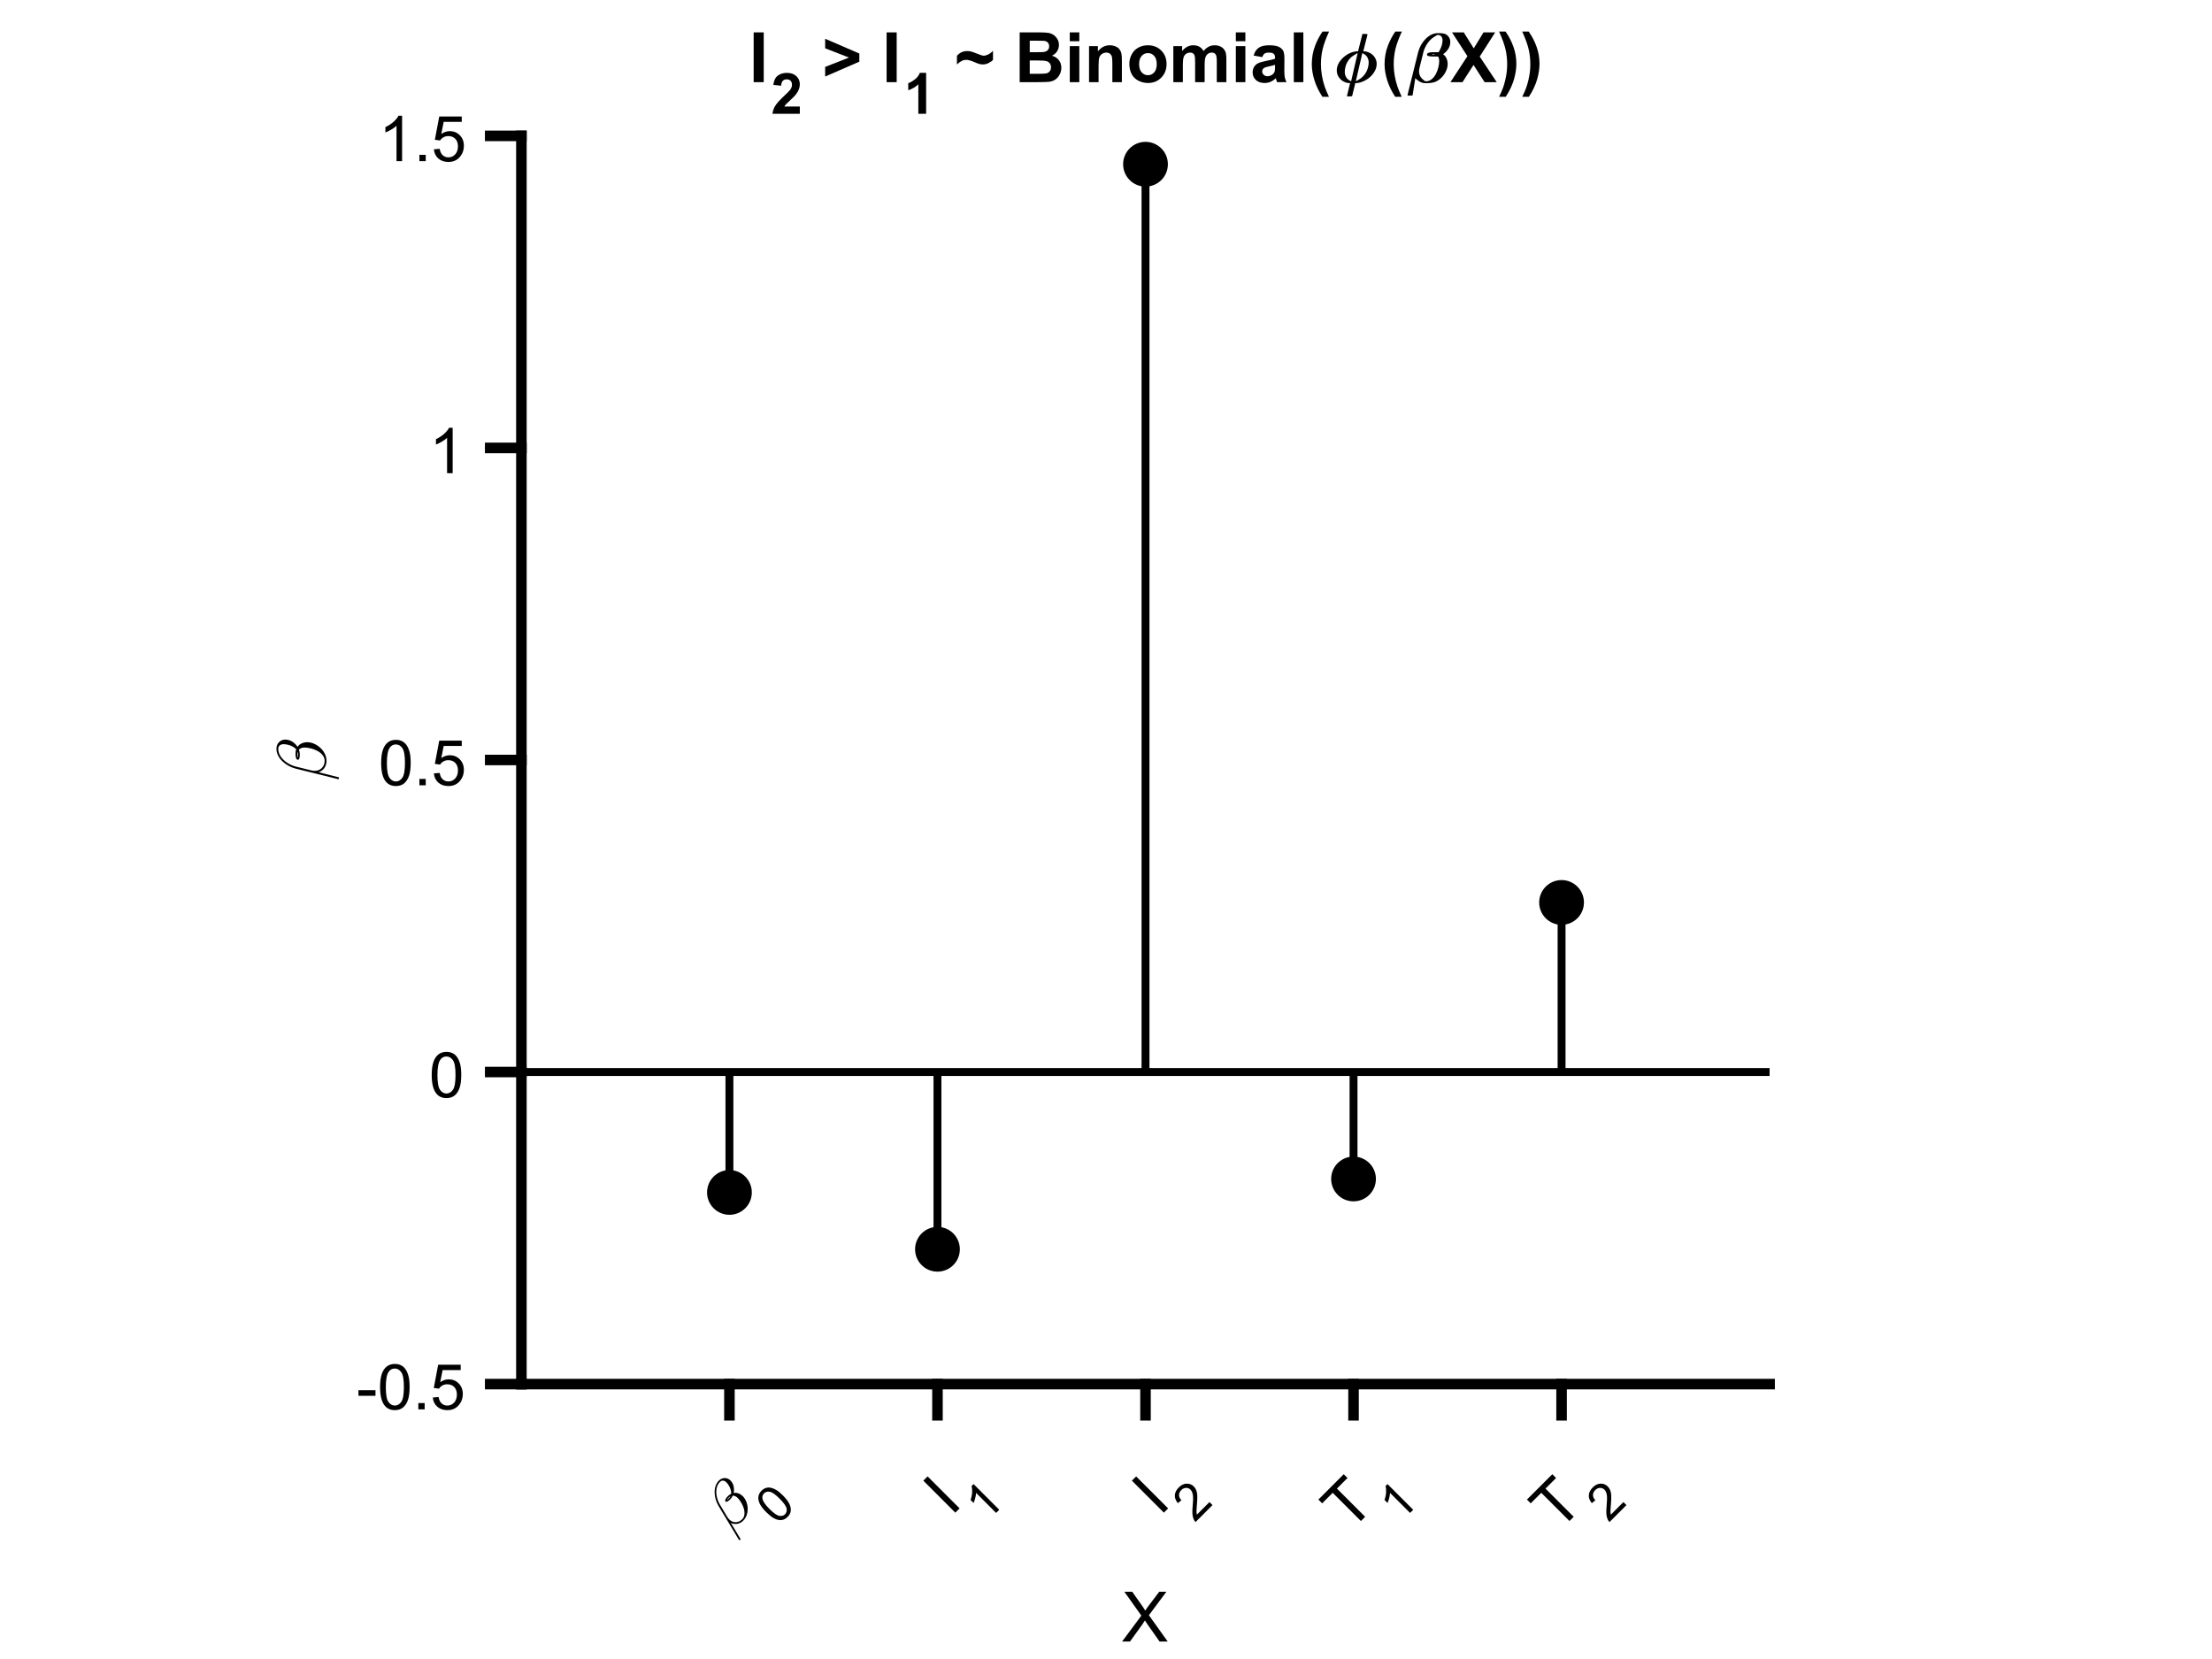
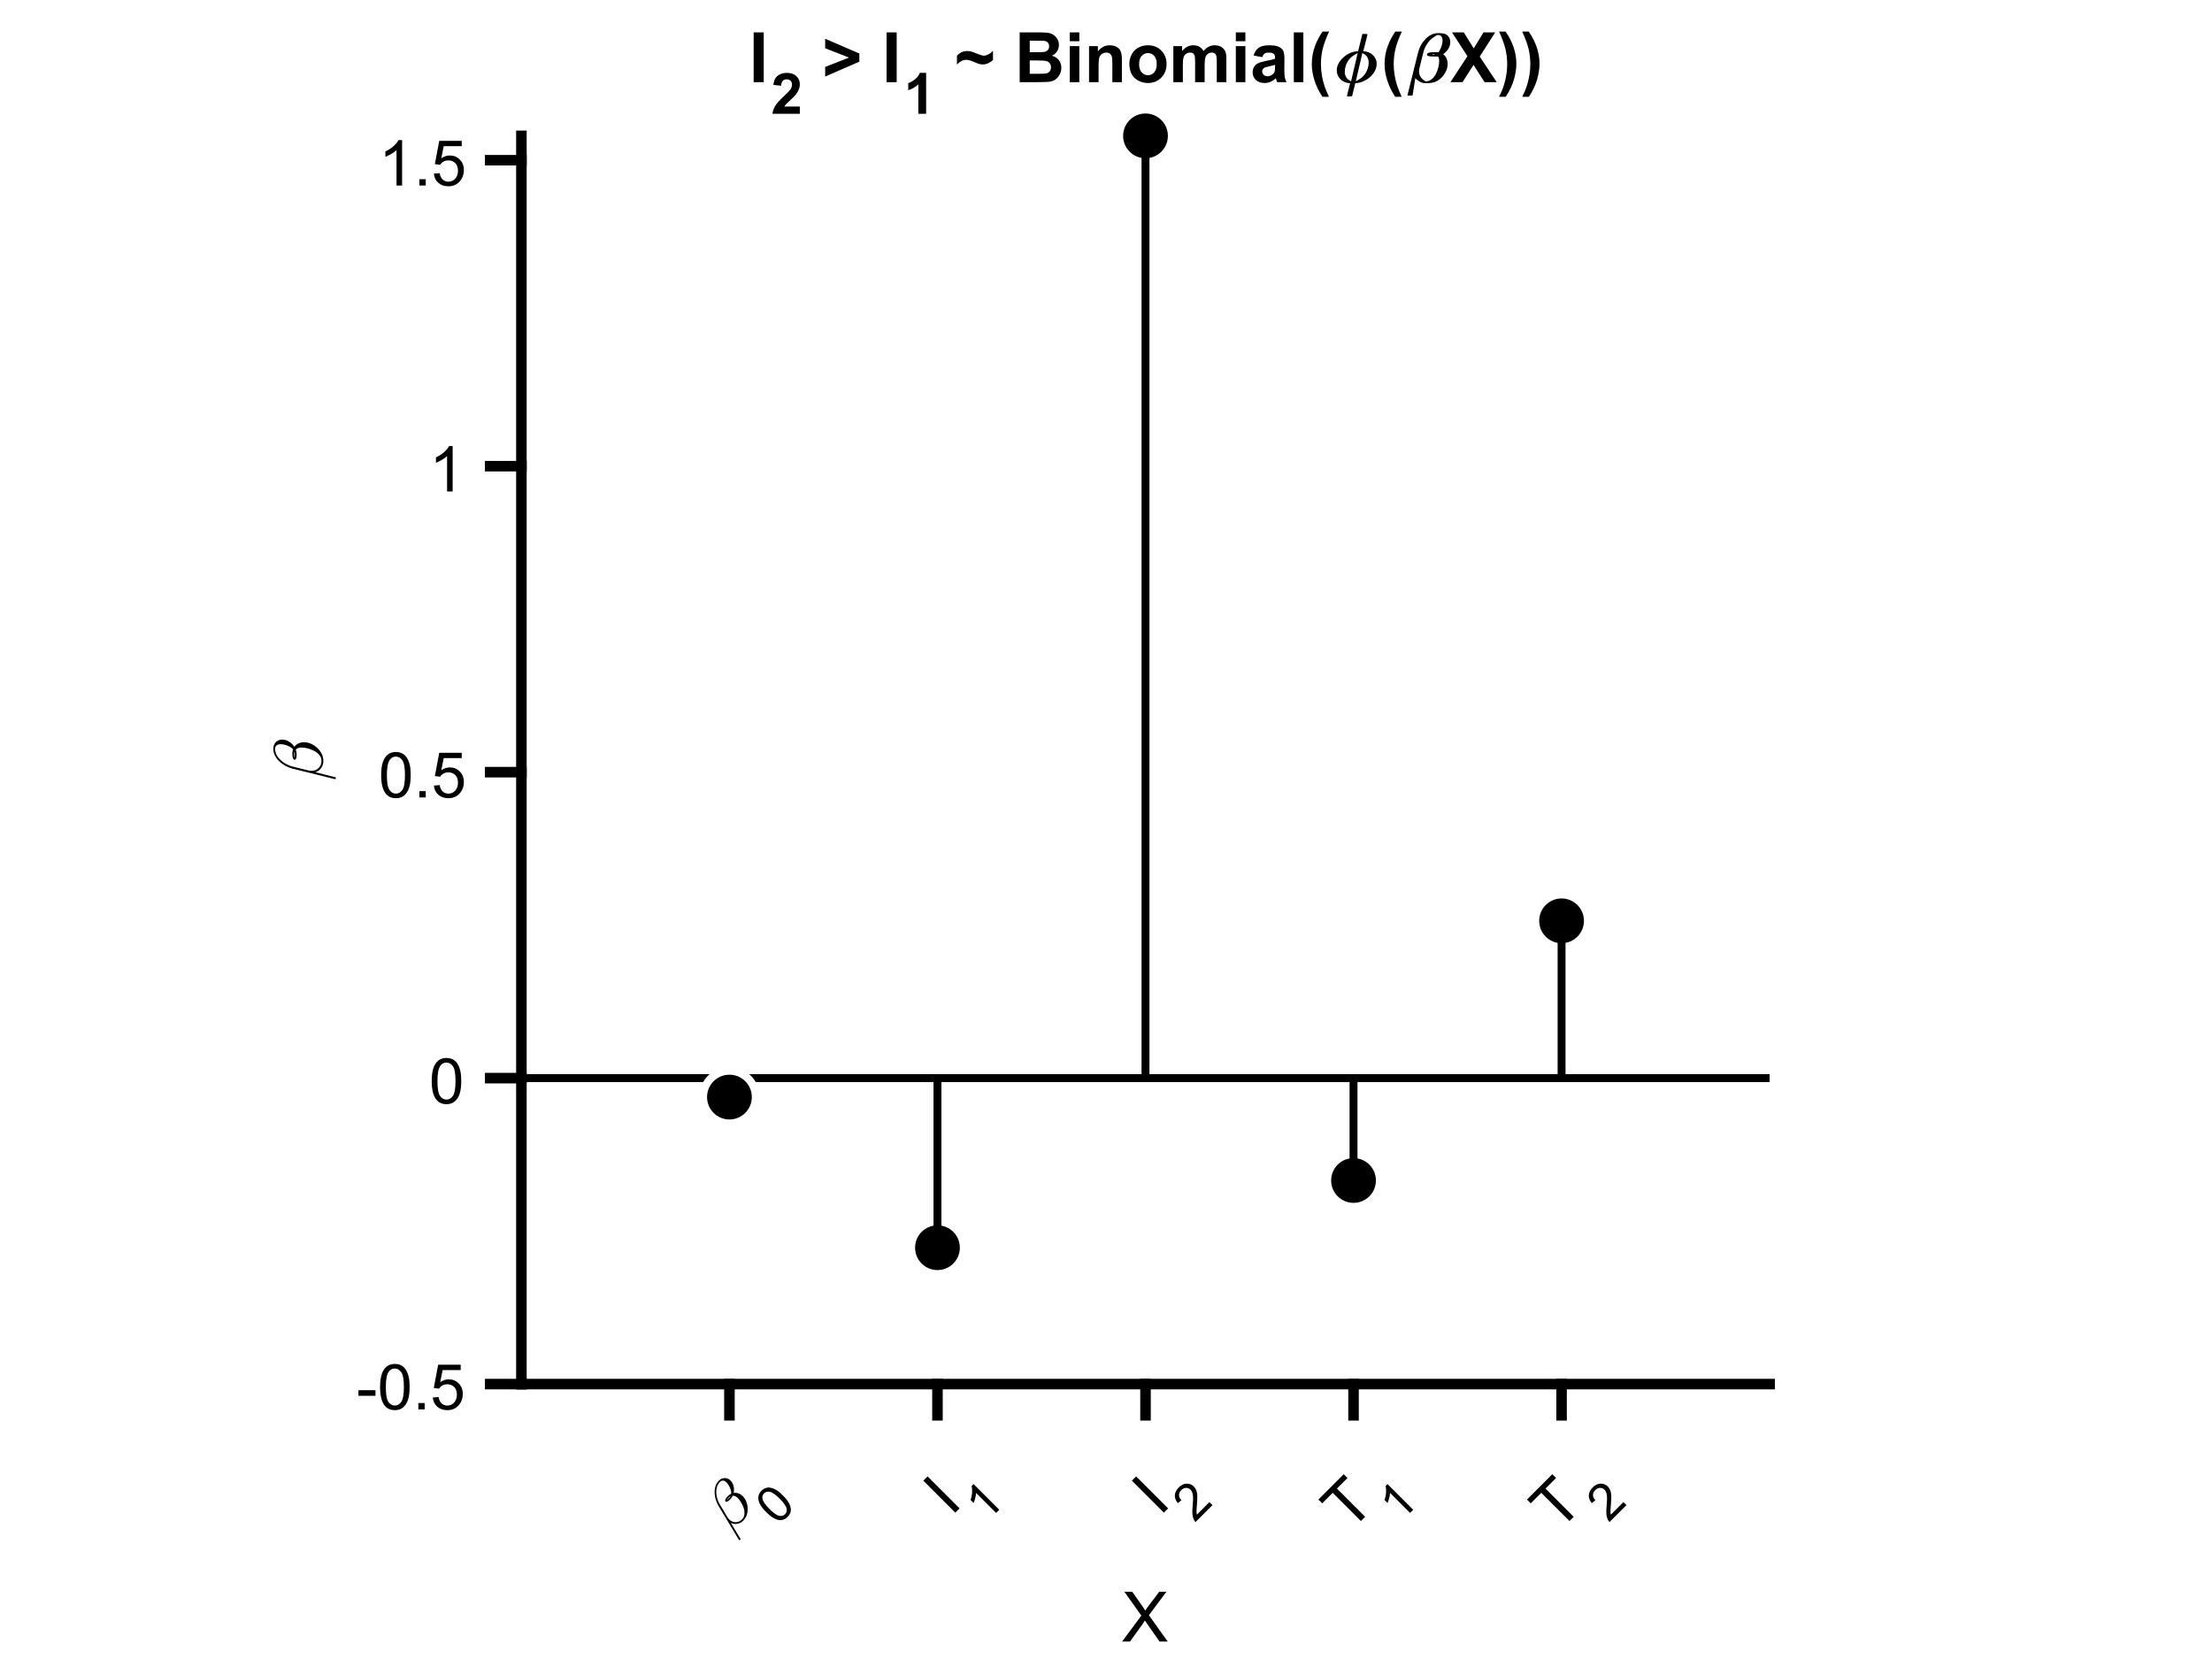
<svg xmlns="http://www.w3.org/2000/svg" style="fill-opacity:1; color-rendering:auto; color-interpolation:auto; text-rendering:auto; stroke:black; stroke-linecap:square; stroke-miterlimit:10; shape-rendering:auto; stroke-opacity:1; fill:black; stroke-dasharray:none; font-weight:normal; stroke-width:1; font-family:'Dialog'; font-style:normal; stroke-linejoin:miter; font-size:12px; stroke-dashoffset:0; image-rendering:auto;" width="700" height="525">
  <defs id="genericDefs" />
  <g>
    <defs id="defs1">
      <clipPath clipPathUnits="userSpaceOnUse" id="clipPath1">
        <path d="M0 0 L700 0 L700 525 L0 525 L0 0 Z" />
      </clipPath>
    </defs>
    <g style="fill:white; stroke:white;">
      <rect x="0" y="0" width="700" style="clip-path:url(#clipPath1); stroke:none;" height="525" />
    </g>
    <g style="fill:white; text-rendering:optimizeSpeed; color-rendering:optimizeSpeed; image-rendering:optimizeSpeed; shape-rendering:crispEdges; stroke:white; color-interpolation:sRGB;">
      <rect x="0" width="700" height="525" y="0" style="stroke:none;" />
    </g>
    <g transform="translate(237,26)" style="font-size:22px; text-rendering:geometricPrecision; image-rendering:optimizeQuality; color-rendering:optimizeQuality; font-family:'SansSerif'; color-interpolation:linearRGB; font-weight:bold;">
      <path style="stroke:none;" d="M1.5 0 L1.5 -15.75 L4.688 -15.75 L4.688 0 L1.5 0 Z" />
    </g>
    <g transform="translate(244,36)" style="font-size:17.6px; text-rendering:geometricPrecision; image-rendering:optimizeQuality; color-rendering:optimizeQuality; font-family:'SansSerif'; color-interpolation:linearRGB; font-weight:bold;">
      <path style="stroke:none;" d="M9.109 -2.297 L9.109 0 L0.453 0 Q0.594 -1.297 1.297 -2.461 Q2 -3.625 4.062 -5.562 Q5.734 -7.109 6.125 -7.672 Q6.625 -8.422 6.625 -9.172 Q6.625 -10 6.18 -10.445 Q5.734 -10.891 4.953 -10.891 Q4.188 -10.891 3.727 -10.422 Q3.266 -9.953 3.203 -8.875 L0.734 -9.125 Q0.953 -11.156 2.117 -12.047 Q3.281 -12.938 5.016 -12.938 Q6.922 -12.938 8.016 -11.906 Q9.109 -10.875 9.109 -9.359 Q9.109 -8.484 8.797 -7.695 Q8.484 -6.906 7.812 -6.047 Q7.359 -5.469 6.188 -4.398 Q5.016 -3.328 4.703 -2.977 Q4.391 -2.625 4.203 -2.297 L9.109 -2.297 Z" />
    </g>
    <g transform="translate(254,26)" style="font-size:22px; text-rendering:geometricPrecision; image-rendering:optimizeQuality; color-rendering:optimizeQuality; font-family:'SansSerif'; color-interpolation:linearRGB; font-weight:bold;">
      <path style="stroke:none;" d="M7.128 -1.781 L7.128 -4.828 L14.675 -7.781 L7.128 -10.719 L7.128 -13.734 L17.94 -9.062 L17.94 -6.484 L7.128 -1.781 ZM26.572 0 L26.572 -15.75 L29.76 -15.75 L29.76 0 L26.572 0 Z" />
    </g>
    <g transform="translate(286,36)" style="font-size:17.6px; text-rendering:geometricPrecision; image-rendering:optimizeQuality; color-rendering:optimizeQuality; font-family:'SansSerif'; color-interpolation:linearRGB; font-weight:bold;">
      <path style="stroke:none;" d="M7.078 0 L4.609 0 L4.609 -9.312 Q3.266 -8.047 1.422 -7.438 L1.422 -9.672 Q2.391 -10 3.523 -10.883 Q4.656 -11.766 5.078 -12.938 L7.078 -12.938 L7.078 0 Z" />
    </g>
    <g transform="translate(296,26)" style="font-size:22px; text-rendering:geometricPrecision; image-rendering:optimizeQuality; color-rendering:optimizeQuality; font-family:'SansSerif'; color-interpolation:linearRGB; font-weight:bold;">
      <path style="stroke:none;" d="M6.831 -5.578 L6.831 -8.359 Q8.19 -9.844 10.019 -9.844 Q10.69 -9.844 11.261 -9.711 Q11.831 -9.578 13.308 -8.977 Q14.784 -8.375 15.315 -8.375 Q15.909 -8.375 16.698 -8.75 Q17.487 -9.125 18.237 -9.922 L18.237 -7.031 Q17.753 -6.516 16.862 -6.062 Q15.972 -5.609 15.034 -5.609 Q14.487 -5.609 13.979 -5.734 Q13.472 -5.859 12.362 -6.344 Q10.706 -7.062 9.769 -7.062 Q8.269 -7.062 6.831 -5.578 ZM26.682 -15.75 L32.978 -15.75 Q34.853 -15.75 35.768 -15.594 Q36.682 -15.438 37.408 -14.945 Q38.135 -14.453 38.619 -13.633 Q39.103 -12.812 39.103 -11.781 Q39.103 -10.672 38.51 -9.75 Q37.916 -8.828 36.885 -8.375 Q38.322 -7.953 39.096 -6.945 Q39.869 -5.938 39.869 -4.562 Q39.869 -3.484 39.369 -2.477 Q38.869 -1.469 38.01 -0.859 Q37.15 -0.25 35.885 -0.109 Q35.088 -0.016 32.041 0 L26.682 0 L26.682 -15.75 ZM29.869 -13.125 L29.869 -9.484 L31.947 -9.484 Q33.807 -9.484 34.26 -9.547 Q35.072 -9.641 35.541 -10.109 Q36.01 -10.578 36.01 -11.328 Q36.01 -12.062 35.603 -12.523 Q35.197 -12.984 34.4 -13.078 Q33.932 -13.125 31.697 -13.125 L29.869 -13.125 ZM29.869 -6.859 L29.869 -2.656 L32.807 -2.656 Q34.525 -2.656 34.994 -2.75 Q35.697 -2.875 36.143 -3.375 Q36.588 -3.875 36.588 -4.719 Q36.588 -5.422 36.244 -5.914 Q35.9 -6.406 35.252 -6.633 Q34.603 -6.859 32.432 -6.859 L29.869 -6.859 ZM42.538 -12.953 L42.538 -15.75 L45.554 -15.75 L45.554 -12.953 L42.538 -12.953 ZM42.538 0 L42.538 -11.406 L45.554 -11.406 L45.554 0 L42.538 0 ZM59.025 0 L56.01 0 L56.01 -5.828 Q56.01 -7.672 55.815 -8.211 Q55.619 -8.75 55.19 -9.055 Q54.76 -9.359 54.135 -9.359 Q53.353 -9.359 52.728 -8.93 Q52.103 -8.5 51.877 -7.789 Q51.65 -7.078 51.65 -5.172 L51.65 0 L48.635 0 L48.635 -11.406 L51.432 -11.406 L51.432 -9.734 Q52.932 -11.672 55.197 -11.672 Q56.197 -11.672 57.025 -11.312 Q57.853 -10.953 58.275 -10.391 Q58.697 -9.828 58.861 -9.117 Q59.025 -8.406 59.025 -7.094 L59.025 0 ZM61.386 -5.859 Q61.386 -7.375 62.128 -8.781 Q62.87 -10.188 64.23 -10.93 Q65.589 -11.672 67.261 -11.672 Q69.855 -11.672 71.511 -9.984 Q73.167 -8.297 73.167 -5.734 Q73.167 -3.141 71.495 -1.438 Q69.823 0.266 67.292 0.266 Q65.714 0.266 64.292 -0.445 Q62.87 -1.156 62.128 -2.531 Q61.386 -3.906 61.386 -5.859 ZM64.48 -5.703 Q64.48 -4 65.292 -3.102 Q66.105 -2.203 67.276 -2.203 Q68.464 -2.203 69.261 -3.102 Q70.058 -4 70.058 -5.719 Q70.058 -7.406 69.261 -8.305 Q68.464 -9.203 67.276 -9.203 Q66.105 -9.203 65.292 -8.305 Q64.48 -7.406 64.48 -5.703 ZM75.309 -11.406 L78.09 -11.406 L78.09 -9.844 Q79.574 -11.672 81.637 -11.672 Q82.731 -11.672 83.543 -11.219 Q84.356 -10.766 84.871 -9.844 Q85.621 -10.766 86.488 -11.219 Q87.356 -11.672 88.34 -11.672 Q89.606 -11.672 90.473 -11.156 Q91.34 -10.641 91.777 -9.656 Q92.09 -8.922 92.09 -7.297 L92.09 0 L89.059 0 L89.059 -6.516 Q89.059 -8.219 88.746 -8.719 Q88.34 -9.359 87.465 -9.359 Q86.824 -9.359 86.269 -8.969 Q85.715 -8.578 85.465 -7.836 Q85.215 -7.094 85.215 -5.484 L85.215 0 L82.199 0 L82.199 -6.25 Q82.199 -7.922 82.035 -8.406 Q81.871 -8.891 81.535 -9.125 Q81.199 -9.359 80.621 -9.359 Q79.918 -9.359 79.363 -8.984 Q78.809 -8.609 78.566 -7.898 Q78.324 -7.188 78.324 -5.547 L78.324 0 L75.309 0 L75.309 -11.406 ZM95.089 -12.953 L95.089 -15.75 L98.105 -15.75 L98.105 -12.953 L95.089 -12.953 ZM95.089 0 L95.089 -11.406 L98.105 -11.406 L98.105 0 L95.089 0 ZM103.451 -7.922 L100.717 -8.422 Q101.186 -10.078 102.311 -10.875 Q103.436 -11.672 105.654 -11.672 Q107.686 -11.672 108.67 -11.188 Q109.654 -10.703 110.061 -9.969 Q110.467 -9.234 110.467 -7.266 L110.436 -3.75 Q110.436 -2.25 110.576 -1.531 Q110.717 -0.812 111.123 0 L108.139 0 Q108.014 -0.297 107.842 -0.891 Q107.764 -1.156 107.732 -1.25 Q106.967 -0.5 106.084 -0.117 Q105.201 0.266 104.201 0.266 Q102.436 0.266 101.42 -0.695 Q100.404 -1.656 100.404 -3.109 Q100.404 -4.078 100.865 -4.836 Q101.326 -5.594 102.162 -6 Q102.998 -6.406 104.561 -6.703 Q106.686 -7.094 107.498 -7.438 L107.498 -7.75 Q107.498 -8.609 107.068 -8.984 Q106.639 -9.359 105.451 -9.359 Q104.639 -9.359 104.186 -9.039 Q103.732 -8.719 103.451 -7.922 ZM107.498 -5.484 Q106.92 -5.281 105.662 -5.016 Q104.404 -4.75 104.014 -4.484 Q103.42 -4.078 103.42 -3.422 Q103.42 -2.797 103.897 -2.336 Q104.373 -1.875 105.107 -1.875 Q105.92 -1.875 106.654 -2.406 Q107.201 -2.812 107.373 -3.406 Q107.498 -3.797 107.498 -4.875 L107.498 -5.484 ZM113.436 0 L113.436 -15.75 L116.452 -15.75 L116.452 0 L113.436 0 ZM124.549 4.625 L122.486 4.625 Q120.846 2.156 119.986 -0.523 Q119.127 -3.203 119.127 -5.703 Q119.127 -8.812 120.189 -11.578 Q121.111 -13.984 122.533 -16.016 L124.596 -16.016 Q123.111 -12.766 122.564 -10.484 Q122.018 -8.203 122.018 -5.641 Q122.018 -3.875 122.338 -2.031 Q122.658 -0.188 123.236 1.484 Q123.611 2.578 124.549 4.625 Z" />
    </g>
    <g transform="translate(422,26)" style="font-size:22px; text-rendering:geometricPrecision; image-rendering:optimizeQuality; color-rendering:optimizeQuality; font-family:'mwb_cmmi10'; color-interpolation:linearRGB; font-weight:bold;">
      <path style="stroke:none;" d="M4.266 4.281 L5.25 0.312 Q4.141 0.312 3.172 -0.211 Q2.203 -0.734 1.617 -1.664 Q1.031 -2.594 1.031 -3.703 Q1.031 -4.891 1.625 -5.977 Q2.219 -7.062 3.242 -7.945 Q4.266 -8.828 5.445 -9.305 Q6.625 -9.781 7.781 -9.781 L9.109 -15.141 Q9.156 -15.266 9.281 -15.266 L9.547 -15.266 Q10.641 -15.266 10.695 -15.188 Q10.75 -15.109 10.75 -15.047 L9.422 -9.781 Q10.25 -9.781 11.023 -9.484 Q11.797 -9.188 12.391 -8.641 Q12.984 -8.094 13.32 -7.359 Q13.656 -6.625 13.656 -5.797 Q13.656 -4.594 13.062 -3.508 Q12.469 -2.422 11.469 -1.555 Q10.469 -0.688 9.242 -0.188 Q8.016 0.312 6.891 0.312 L5.891 4.391 Q5.844 4.516 4.703 4.516 L4.453 4.516 Q4.359 4.516 4.312 4.43 Q4.266 4.344 4.266 4.281 ZM5.562 -0.266 L7.641 -9.219 Q7.641 -9.219 7.25 -8.992 Q6.859 -8.766 6.312 -8.422 Q5.766 -8.078 5.328 -7.641 Q4.797 -7.094 4.383 -6.367 Q3.969 -5.641 3.766 -4.828 Q3.562 -4.016 3.562 -3.234 Q3.562 -2.406 3.914 -1.727 Q4.266 -1.047 4.914 -0.656 Q5.562 -0.266 5.562 -0.266 ZM7.047 -0.266 Q7.047 -0.266 7.898 -0.742 Q8.75 -1.219 9.344 -1.844 Q10.172 -2.672 10.648 -3.852 Q11.125 -5.031 11.125 -6.25 Q11.125 -7.062 10.773 -7.75 Q10.422 -8.438 9.773 -8.828 Q9.125 -9.219 9.125 -9.219 L7.047 -0.266 Z" />
    </g>
    <g transform="translate(437,26)" style="font-size:22px; text-rendering:geometricPrecision; image-rendering:optimizeQuality; color-rendering:optimizeQuality; font-family:'SansSerif'; color-interpolation:linearRGB; font-weight:bold;">
      <path style="stroke:none;" d="M6.578 4.625 L4.516 4.625 Q2.875 2.156 2.016 -0.523 Q1.156 -3.203 1.156 -5.703 Q1.156 -8.812 2.219 -11.578 Q3.141 -13.984 4.562 -16.016 L6.625 -16.016 Q5.141 -12.766 4.594 -10.484 Q4.047 -8.203 4.047 -5.641 Q4.047 -3.875 4.367 -2.031 Q4.688 -0.188 5.266 1.484 Q5.641 2.578 6.578 4.625 Z" />
    </g>
    <g transform="translate(445,26)" style="font-size:22px; text-rendering:geometricPrecision; image-rendering:optimizeQuality; color-rendering:optimizeQuality; font-family:'mwb_cmmi10'; color-interpolation:linearRGB; font-weight:bold;">
      <path style="stroke:none;" d="M0.594 4.266 Q0.531 4.266 0.477 4.188 Q0.422 4.109 0.422 4.047 L3.797 -9.547 Q4.094 -10.641 4.648 -11.672 Q5.203 -12.703 6.047 -13.594 Q6.891 -14.484 7.906 -15 Q8.922 -15.516 10.062 -15.516 Q11.875 -15.516 12.531 -15.156 Q13.188 -14.797 13.57 -14.148 Q13.953 -13.5 13.953 -12.672 Q13.953 -11.891 13.656 -11.18 Q13.359 -10.469 12.82 -9.852 Q12.281 -9.234 11.672 -8.844 Q12.016 -8.609 12.297 -8.266 Q12.578 -7.922 12.75 -7.539 Q12.922 -7.156 13.023 -6.688 Q13.125 -6.219 13.125 -5.812 Q13.125 -4.688 12.641 -3.594 Q12.156 -2.5 11.32 -1.602 Q10.484 -0.703 9.414 -0.188 Q8.344 0.328 6.203 0.328 Q4.969 0.328 3.984 -0.344 Q3 -1.016 2.891 -1.312 L2.031 4.141 Q2.031 4.266 0.859 4.266 L0.594 4.266 ZM6.25 -0.266 Q7.234 -0.266 8.039 -0.914 Q8.844 -1.562 9.367 -2.547 Q9.891 -3.531 10.164 -4.633 Q10.438 -5.734 10.438 -6.641 Q10.438 -7.75 10.047 -8.125 Q10.031 -8.125 8.312 -8.125 Q6.578 -8.125 6.578 -8.719 Q6.578 -9.484 8.562 -9.484 Q10.266 -9.484 10.266 -9.484 Q10.328 -9.625 10.719 -10.336 Q11.109 -11.047 11.305 -11.82 Q11.5 -12.594 11.5 -13.266 Q11.5 -13.984 11.125 -14.461 Q10.75 -14.938 10.016 -14.938 Q9.672 -14.938 8.516 -14.109 Q7.359 -13.281 6.562 -12.023 Q5.766 -10.766 5.422 -9.422 L4.219 -4.562 Q4.094 -4.047 4.062 -3.422 Q4.062 -2.047 4.961 -1.156 Q5.859 -0.266 6.25 -0.266 ZM8.234 -8.781 Q8.578 -8.688 8.578 -8.688 Q8.719 -8.688 9.094 -8.812 Q9.062 -8.844 9 -8.844 Q8.766 -8.906 8.5 -8.906 Q8.5 -8.906 8.234 -8.781 Z" />
    </g>
    <g transform="translate(459,26)" style="font-size:22px; text-rendering:geometricPrecision; image-rendering:optimizeQuality; color-rendering:optimizeQuality; font-family:'SansSerif'; color-interpolation:linearRGB; font-weight:bold;">
      <path style="stroke:none;" d="M0 0 L5.375 -8.219 L0.5 -15.75 L4.219 -15.75 L7.375 -10.688 L10.469 -15.75 L14.156 -15.75 L9.266 -8.094 L14.641 0 L10.812 0 L7.312 -5.453 L3.812 0 L0 0 ZM15.408 4.625 Q16.314 2.719 16.674 1.695 Q17.033 0.672 17.346 -0.656 Q17.658 -1.984 17.807 -3.188 Q17.955 -4.391 17.955 -5.641 Q17.955 -8.203 17.408 -10.484 Q16.861 -12.766 15.393 -16.016 L17.439 -16.016 Q19.064 -13.703 19.963 -11.117 Q20.861 -8.531 20.861 -5.859 Q20.861 -3.625 20.158 -1.047 Q19.346 1.828 17.502 4.625 L15.408 4.625 ZM22.734 4.625 Q23.641 2.719 24 1.695 Q24.359 0.672 24.672 -0.656 Q24.984 -1.984 25.133 -3.188 Q25.281 -4.391 25.281 -5.641 Q25.281 -8.203 24.734 -10.484 Q24.188 -12.766 22.719 -16.016 L24.766 -16.016 Q26.391 -13.703 27.289 -11.117 Q28.188 -8.531 28.188 -5.859 Q28.188 -3.625 27.484 -1.047 Q26.672 1.828 24.828 4.625 L22.734 4.625 Z" />
    </g>
    <g style="stroke-linecap:butt; text-rendering:geometricPrecision; color-rendering:optimizeQuality; image-rendering:optimizeQuality; stroke-linejoin:round; color-interpolation:linearRGB; stroke-width:2.5;">
-       <line y2="339.25" style="fill:none;" x1="165" x2="560" y1="339.25" />
+       <line y2="341.175" style="fill:none;" x1="165" x2="560" y1="341.175" />
    </g>
-     <g style="text-rendering:geometricPrecision; color-rendering:optimizeQuality; color-interpolation:linearRGB; image-rendering:optimizeQuality;" transform="translate(230.8333,377.3474)">
+     <g style="text-rendering:geometricPrecision; color-rendering:optimizeQuality; color-interpolation:linearRGB; image-rendering:optimizeQuality;" transform="translate(230.8333,347.1763)">
      <circle r="8.333" style="stroke:none;" cx="0" cy="0" />
    </g>
-     <g transform="translate(230.8333,377.3474)" style="stroke-linecap:butt; fill:white; text-rendering:geometricPrecision; image-rendering:optimizeQuality; color-rendering:optimizeQuality; stroke-linejoin:round; stroke:white; color-interpolation:linearRGB; stroke-width:2.5;">
+     <g transform="translate(230.8333,347.1763)" style="stroke-linecap:butt; fill:white; text-rendering:geometricPrecision; image-rendering:optimizeQuality; color-rendering:optimizeQuality; stroke-linejoin:round; stroke:white; color-interpolation:linearRGB; stroke-width:2.5;">
      <path style="stroke:none;" d="M0 -7.083 C3.912 -7.083 7.083 -3.912 7.083 0 L7.083 0 C7.083 3.912 3.912 7.083 -0 7.083 C-3.912 7.083 -7.083 3.912 -7.083 -0 C-7.083 -3.912 -3.912 -7.083 0 -7.083 ZM0 -9.583 C-5.293 -9.583 -9.583 -5.293 -9.583 -0 C-9.583 5.293 -5.293 9.583 -0 9.583 C5.293 9.583 9.583 5.293 9.583 0 L9.583 0 C9.583 -5.293 5.293 -9.583 0 -9.583 Z" />
    </g>
-     <g style="text-rendering:geometricPrecision; color-rendering:optimizeQuality; color-interpolation:linearRGB; image-rendering:optimizeQuality;" transform="translate(296.6667,395.337)">
+     <g style="text-rendering:geometricPrecision; color-rendering:optimizeQuality; color-interpolation:linearRGB; image-rendering:optimizeQuality;" transform="translate(296.6667,394.8422)">
      <circle r="8.333" style="stroke:none;" cx="0" cy="0" />
    </g>
-     <g transform="translate(296.6667,395.337)" style="stroke-linecap:butt; fill:white; text-rendering:geometricPrecision; image-rendering:optimizeQuality; color-rendering:optimizeQuality; stroke-linejoin:round; stroke:white; color-interpolation:linearRGB; stroke-width:2.5;">
+     <g transform="translate(296.6667,394.8422)" style="stroke-linecap:butt; fill:white; text-rendering:geometricPrecision; image-rendering:optimizeQuality; color-rendering:optimizeQuality; stroke-linejoin:round; stroke:white; color-interpolation:linearRGB; stroke-width:2.5;">
      <path style="stroke:none;" d="M0 -7.083 C3.912 -7.083 7.083 -3.912 7.083 0 L7.083 0 C7.083 3.912 3.912 7.083 -0 7.083 C-3.912 7.083 -7.083 3.912 -7.083 -0 C-7.083 -3.912 -3.912 -7.083 0 -7.083 ZM0 -9.583 C-5.293 -9.583 -9.583 -5.293 -9.583 -0 C-9.583 5.293 -5.293 9.583 -0 9.583 C5.293 9.583 9.583 5.293 9.583 0 L9.583 0 C9.583 -5.293 5.293 -9.583 0 -9.583 Z" />
    </g>
-     <g style="text-rendering:geometricPrecision; color-rendering:optimizeQuality; color-interpolation:linearRGB; image-rendering:optimizeQuality;" transform="translate(362.5,51.9716)">
+     <g style="text-rendering:geometricPrecision; color-rendering:optimizeQuality; color-interpolation:linearRGB; image-rendering:optimizeQuality;" transform="translate(362.5,43)">
      <circle r="8.333" style="stroke:none;" cx="0" cy="0" />
    </g>
-     <g transform="translate(362.5,51.9716)" style="stroke-linecap:butt; fill:white; text-rendering:geometricPrecision; image-rendering:optimizeQuality; color-rendering:optimizeQuality; stroke-linejoin:round; stroke:white; color-interpolation:linearRGB; stroke-width:2.5;">
+     <g transform="translate(362.5,43)" style="stroke-linecap:butt; fill:white; text-rendering:geometricPrecision; image-rendering:optimizeQuality; color-rendering:optimizeQuality; stroke-linejoin:round; stroke:white; color-interpolation:linearRGB; stroke-width:2.5;">
      <path style="stroke:none;" d="M0 -7.083 C3.912 -7.083 7.083 -3.912 7.083 0 L7.083 0 C7.083 3.912 3.912 7.083 -0 7.083 C-3.912 7.083 -7.083 3.912 -7.083 -0 C-7.083 -3.912 -3.912 -7.083 0 -7.083 ZM0 -9.583 C-5.293 -9.583 -9.583 -5.293 -9.583 -0 C-9.583 5.293 -5.293 9.583 -0 9.583 C5.293 9.583 9.583 5.293 9.583 0 L9.583 0 C9.583 -5.293 5.293 -9.583 0 -9.583 Z" />
    </g>
-     <g style="text-rendering:geometricPrecision; color-rendering:optimizeQuality; color-interpolation:linearRGB; image-rendering:optimizeQuality;" transform="translate(428.3333,373.0878)">
+     <g style="text-rendering:geometricPrecision; color-rendering:optimizeQuality; color-interpolation:linearRGB; image-rendering:optimizeQuality;" transform="translate(428.3333,373.5685)">
      <circle r="8.333" style="stroke:none;" cx="0" cy="0" />
    </g>
-     <g transform="translate(428.3333,373.0878)" style="stroke-linecap:butt; fill:white; text-rendering:geometricPrecision; image-rendering:optimizeQuality; color-rendering:optimizeQuality; stroke-linejoin:round; stroke:white; color-interpolation:linearRGB; stroke-width:2.5;">
+     <g transform="translate(428.3333,373.5685)" style="stroke-linecap:butt; fill:white; text-rendering:geometricPrecision; image-rendering:optimizeQuality; color-rendering:optimizeQuality; stroke-linejoin:round; stroke:white; color-interpolation:linearRGB; stroke-width:2.5;">
      <path style="stroke:none;" d="M0 -7.083 C3.912 -7.083 7.083 -3.912 7.083 0 L7.083 0 C7.083 3.912 3.912 7.083 -0 7.083 C-3.912 7.083 -7.083 3.912 -7.083 -0 C-7.083 -3.912 -3.912 -7.083 0 -7.083 ZM0 -9.583 C-5.293 -9.583 -9.583 -5.293 -9.583 -0 C-9.583 5.293 -5.293 9.583 -0 9.583 C5.293 9.583 9.583 5.293 9.583 0 L9.583 0 C9.583 -5.293 5.293 -9.583 0 -9.583 Z" />
    </g>
-     <g style="text-rendering:geometricPrecision; color-rendering:optimizeQuality; color-interpolation:linearRGB; image-rendering:optimizeQuality;" transform="translate(494.1667,285.5834)">
+     <g style="text-rendering:geometricPrecision; color-rendering:optimizeQuality; color-interpolation:linearRGB; image-rendering:optimizeQuality;" transform="translate(494.1667,291.4009)">
      <circle r="8.333" style="stroke:none;" cx="0" cy="0" />
    </g>
-     <g transform="translate(494.1667,285.5834)" style="stroke-linecap:butt; fill:white; text-rendering:geometricPrecision; image-rendering:optimizeQuality; color-rendering:optimizeQuality; stroke-linejoin:round; stroke:white; color-interpolation:linearRGB; stroke-width:2.5;">
+     <g transform="translate(494.1667,291.4009)" style="stroke-linecap:butt; fill:white; text-rendering:geometricPrecision; image-rendering:optimizeQuality; color-rendering:optimizeQuality; stroke-linejoin:round; stroke:white; color-interpolation:linearRGB; stroke-width:2.5;">
      <path style="stroke:none;" d="M0 -7.083 C3.912 -7.083 7.083 -3.912 7.083 0 L7.083 0 C7.083 3.912 3.912 7.083 -0 7.083 C-3.912 7.083 -7.083 3.912 -7.083 -0 C-7.083 -3.912 -3.912 -7.083 0 -7.083 ZM0 -9.583 C-5.293 -9.583 -9.583 -5.293 -9.583 -0 C-9.583 5.293 -5.293 9.583 -0 9.583 C5.293 9.583 9.583 5.293 9.583 0 L9.583 0 C9.583 -5.293 5.293 -9.583 0 -9.583 Z" />
-       <line transform="translate(-494.1667,-285.5834)" x1="230.833" x2="230.833" y1="339.25" style="fill:none; stroke:black;" y2="377.347" />
-       <line transform="translate(-494.1667,-285.5834)" x1="296.667" x2="296.667" y1="339.25" style="fill:none; stroke:black;" y2="395.337" />
-       <line transform="translate(-494.1667,-285.5834)" x1="362.5" x2="362.5" y1="339.25" style="fill:none; stroke:black;" y2="51.972" />
-       <line transform="translate(-494.1667,-285.5834)" x1="428.333" x2="428.333" y1="339.25" style="fill:none; stroke:black;" y2="373.088" />
-       <line transform="translate(-494.1667,-285.5834)" x1="494.167" x2="494.167" y1="339.25" style="fill:none; stroke:black;" y2="285.583" />
+       <line transform="translate(-494.1667,-291.4009)" x1="230.833" x2="230.833" y1="341.175" style="fill:none; stroke:black;" y2="347.176" />
+       <line transform="translate(-494.1667,-291.4009)" x1="296.667" x2="296.667" y1="341.175" style="fill:none; stroke:black;" y2="394.842" />
+       <line transform="translate(-494.1667,-291.4009)" x1="362.5" x2="362.5" y1="341.175" style="fill:none; stroke:black;" y2="43" />
+       <line transform="translate(-494.1667,-291.4009)" x1="428.333" x2="428.333" y1="341.175" style="fill:none; stroke:black;" y2="373.568" />
+       <line transform="translate(-494.1667,-291.4009)" x1="494.167" x2="494.167" y1="341.175" style="fill:none; stroke:black;" y2="291.401" />
    </g>
    <g style="text-rendering:geometricPrecision; stroke-width:3.333; color-interpolation:linearRGB; color-rendering:optimizeQuality; image-rendering:optimizeQuality; stroke-linejoin:round;">
      <line y2="438" style="fill:none;" x1="165" x2="560" y1="438" />
      <line y2="447.875" style="fill:none;" x1="230.833" x2="230.833" y1="438" />
      <line y2="447.875" style="fill:none;" x1="296.667" x2="296.667" y1="438" />
      <line y2="447.875" style="fill:none;" x1="362.5" x2="362.5" y1="438" />
      <line y2="447.875" style="fill:none;" x1="428.333" x2="428.333" y1="438" />
      <line y2="447.875" style="fill:none;" x1="494.167" x2="494.167" y1="438" />
    </g>
    <g transform="translate(231,485) rotate(-45)" style="font-size:20px; text-rendering:geometricPrecision; color-rendering:optimizeQuality; image-rendering:optimizeQuality; font-family:'mwb_cmmi10'; color-interpolation:linearRGB;">
      <path style="stroke:none;" d="M0.531 3.875 Q0.484 3.875 0.43 3.805 Q0.375 3.734 0.375 3.688 L3.453 -8.688 Q3.719 -9.672 4.227 -10.609 Q4.734 -11.547 5.5 -12.359 Q6.266 -13.172 7.188 -13.641 Q8.109 -14.109 9.141 -14.109 Q9.891 -14.109 10.484 -13.781 Q11.078 -13.453 11.43 -12.859 Q11.781 -12.266 11.781 -11.531 Q11.781 -10.812 11.508 -10.164 Q11.234 -9.516 10.742 -8.953 Q10.25 -8.391 9.703 -8.031 Q10.016 -7.828 10.273 -7.516 Q10.531 -7.203 10.688 -6.852 Q10.844 -6.5 10.93 -6.078 Q11.016 -5.656 11.016 -5.281 Q11.016 -4.266 10.578 -3.266 Q10.141 -2.266 9.383 -1.453 Q8.625 -0.641 7.648 -0.172 Q6.672 0.297 5.641 0.297 Q4.516 0.297 3.617 -0.312 Q2.719 -0.922 2.391 -1.984 L0.938 3.766 Q0.938 3.875 0.781 3.875 L0.531 3.875 ZM5.688 -0.25 Q6.578 -0.25 7.305 -0.836 Q8.031 -1.422 8.508 -2.32 Q8.984 -3.219 9.234 -4.219 Q9.484 -5.219 9.484 -6.031 Q9.484 -7.047 8.891 -7.641 Q8.219 -7.391 7.562 -7.391 Q5.984 -7.391 5.984 -7.922 Q5.984 -8.625 7.781 -8.625 Q8.422 -8.625 8.969 -8.422 Q9.391 -8.75 9.742 -9.398 Q10.094 -10.047 10.273 -10.75 Q10.453 -11.453 10.453 -12.062 Q10.453 -12.719 10.109 -13.148 Q9.766 -13.578 9.109 -13.578 Q7.875 -13.578 6.828 -12.828 Q5.781 -12.078 5.062 -10.93 Q4.344 -9.781 4.031 -8.562 L2.922 -4.141 Q2.812 -3.688 2.781 -3.109 Q2.781 -1.859 3.602 -1.055 Q4.422 -0.25 5.688 -0.25 ZM6.578 -7.984 Q6.891 -7.906 7.578 -7.906 Q7.922 -7.906 8.266 -8.016 Q8.25 -8.031 8.188 -8.031 Q7.969 -8.094 7.719 -8.094 Q6.812 -8.094 6.578 -7.984 Z" />
    </g>
    <g transform="translate(246,483) rotate(-45)" style="font-size:16px; text-rendering:geometricPrecision; color-rendering:optimizeQuality; image-rendering:optimizeQuality; font-family:'SansSerif'; color-interpolation:linearRGB;">
      <path style="stroke:none;" d="M0.672 -5.656 Q0.672 -7.688 1.086 -8.922 Q1.5 -10.156 2.328 -10.828 Q3.156 -11.5 4.406 -11.5 Q5.328 -11.5 6.023 -11.133 Q6.719 -10.766 7.172 -10.062 Q7.625 -9.359 7.883 -8.359 Q8.141 -7.359 8.141 -5.656 Q8.141 -3.641 7.727 -2.398 Q7.312 -1.156 6.484 -0.477 Q5.656 0.203 4.406 0.203 Q2.75 0.203 1.797 -1 Q0.672 -2.422 0.672 -5.656 ZM2.109 -5.656 Q2.109 -2.828 2.773 -1.898 Q3.438 -0.969 4.406 -0.969 Q5.375 -0.969 6.031 -1.906 Q6.688 -2.844 6.688 -5.656 Q6.688 -8.484 6.031 -9.414 Q5.375 -10.344 4.391 -10.344 Q3.422 -10.344 2.844 -9.516 Q2.109 -8.469 2.109 -5.656 Z" />
    </g>
    <g transform="translate(301,480) rotate(-45)" style="font-size:20px; text-rendering:geometricPrecision; color-rendering:optimizeQuality; image-rendering:optimizeQuality; font-family:'SansSerif'; color-interpolation:linearRGB;">
      <path style="stroke:none;" d="M1.859 0 L1.859 -14.312 L3.766 -14.312 L3.766 0 L1.859 0 Z" />
    </g>
    <g transform="translate(312,482) rotate(-45)" style="font-size:16px; text-rendering:geometricPrecision; color-rendering:optimizeQuality; image-rendering:optimizeQuality; font-family:'SansSerif'; color-interpolation:linearRGB;">
      <path style="stroke:none;" d="M5.969 0 L4.562 0 L4.562 -8.969 Q4.047 -8.484 3.227 -8 Q2.406 -7.516 1.75 -7.266 L1.75 -8.625 Q2.922 -9.188 3.805 -9.977 Q4.688 -10.766 5.062 -11.5 L5.969 -11.5 L5.969 0 Z" />
    </g>
    <g transform="translate(367,480) rotate(-45)" style="font-size:20px; text-rendering:geometricPrecision; color-rendering:optimizeQuality; image-rendering:optimizeQuality; font-family:'SansSerif'; color-interpolation:linearRGB;">
      <path style="stroke:none;" d="M1.859 0 L1.859 -14.312 L3.766 -14.312 L3.766 0 L1.859 0 Z" />
    </g>
    <g transform="translate(378,482) rotate(-45)" style="font-size:16px; text-rendering:geometricPrecision; color-rendering:optimizeQuality; image-rendering:optimizeQuality; font-family:'SansSerif'; color-interpolation:linearRGB;">
      <path style="stroke:none;" d="M8.062 -1.359 L8.062 0 L0.484 0 Q0.469 -0.516 0.656 -0.984 Q0.938 -1.75 1.578 -2.5 Q2.219 -3.25 3.422 -4.234 Q5.281 -5.766 5.938 -6.664 Q6.594 -7.562 6.594 -8.359 Q6.594 -9.188 6 -9.766 Q5.406 -10.344 4.438 -10.344 Q3.422 -10.344 2.812 -9.734 Q2.203 -9.125 2.203 -8.047 L0.75 -8.188 Q0.906 -9.812 1.875 -10.656 Q2.844 -11.5 4.469 -11.5 Q6.125 -11.5 7.086 -10.586 Q8.047 -9.672 8.047 -8.328 Q8.047 -7.641 7.766 -6.977 Q7.484 -6.312 6.828 -5.578 Q6.172 -4.844 4.656 -3.562 Q3.391 -2.5 3.031 -2.117 Q2.672 -1.734 2.438 -1.359 L8.062 -1.359 Z" />
    </g>
    <g transform="translate(427,485) rotate(-45)" style="font-size:20px; text-rendering:geometricPrecision; color-rendering:optimizeQuality; image-rendering:optimizeQuality; font-family:'SansSerif'; color-interpolation:linearRGB;">
      <path style="stroke:none;" d="M5.188 0 L5.188 -12.625 L0.469 -12.625 L0.469 -14.312 L11.812 -14.312 L11.812 -12.625 L7.078 -12.625 L7.078 0 L5.188 0 Z" />
    </g>
    <g transform="translate(443,482) rotate(-45)" style="font-size:16px; text-rendering:geometricPrecision; color-rendering:optimizeQuality; image-rendering:optimizeQuality; font-family:'SansSerif'; color-interpolation:linearRGB;">
      <path style="stroke:none;" d="M5.969 0 L4.562 0 L4.562 -8.969 Q4.047 -8.484 3.227 -8 Q2.406 -7.516 1.75 -7.266 L1.75 -8.625 Q2.922 -9.188 3.805 -9.977 Q4.688 -10.766 5.062 -11.5 L5.969 -11.5 L5.969 0 Z" />
    </g>
    <g transform="translate(493,485) rotate(-45)" style="font-size:20px; text-rendering:geometricPrecision; color-rendering:optimizeQuality; image-rendering:optimizeQuality; font-family:'SansSerif'; color-interpolation:linearRGB;">
      <path style="stroke:none;" d="M5.188 0 L5.188 -12.625 L0.469 -12.625 L0.469 -14.312 L11.812 -14.312 L11.812 -12.625 L7.078 -12.625 L7.078 0 L5.188 0 Z" />
    </g>
    <g transform="translate(509,482) rotate(-45)" style="font-size:16px; text-rendering:geometricPrecision; color-rendering:optimizeQuality; image-rendering:optimizeQuality; font-family:'SansSerif'; color-interpolation:linearRGB;">
      <path style="stroke:none;" d="M8.062 -1.359 L8.062 0 L0.484 0 Q0.469 -0.516 0.656 -0.984 Q0.938 -1.75 1.578 -2.5 Q2.219 -3.25 3.422 -4.234 Q5.281 -5.766 5.938 -6.664 Q6.594 -7.562 6.594 -8.359 Q6.594 -9.188 6 -9.766 Q5.406 -10.344 4.438 -10.344 Q3.422 -10.344 2.812 -9.734 Q2.203 -9.125 2.203 -8.047 L0.75 -8.188 Q0.906 -9.812 1.875 -10.656 Q2.844 -11.5 4.469 -11.5 Q6.125 -11.5 7.086 -10.586 Q8.047 -9.672 8.047 -8.328 Q8.047 -7.641 7.766 -6.977 Q7.484 -6.312 6.828 -5.578 Q6.172 -4.844 4.656 -3.562 Q3.391 -2.5 3.031 -2.117 Q2.672 -1.734 2.438 -1.359 L8.062 -1.359 Z" />
    </g>
    <g transform="translate(362.5002,496.473)" style="font-size:22px; text-rendering:geometricPrecision; color-rendering:optimizeQuality; image-rendering:optimizeQuality; font-family:'SansSerif'; color-interpolation:linearRGB;">
      <path style="stroke:none;" d="M-7.406 23 L-1.312 14.797 L-6.688 7.25 L-4.203 7.25 L-1.344 11.297 Q-0.453 12.547 -0.078 13.219 Q0.453 12.359 1.172 11.438 L4.344 7.25 L6.609 7.25 L1.078 14.672 L7.031 23 L4.453 23 L0.5 17.375 Q0.156 16.891 -0.188 16.328 Q-0.719 17.188 -0.953 17.516 L-4.906 23 L-7.406 23 Z" />
    </g>
    <g style="text-rendering:geometricPrecision; stroke-width:3.333; color-interpolation:linearRGB; color-rendering:optimizeQuality; image-rendering:optimizeQuality; stroke-linejoin:round;">
      <line y2="43" style="fill:none;" x1="165" x2="165" y1="438" />
      <line y2="438" style="fill:none;" x1="165" x2="155.125" y1="438" />
-       <line y2="339.25" style="fill:none;" x1="165" x2="155.125" y1="339.25" />
-       <line y2="240.5" style="fill:none;" x1="165" x2="155.125" y1="240.5" />
-       <line y2="141.75" style="fill:none;" x1="165" x2="155.125" y1="141.75" />
-       <line y2="43" style="fill:none;" x1="165" x2="155.125" y1="43" />
+       <line y2="341.175" style="fill:none;" x1="165" x2="155.125" y1="341.175" />
+       <line y2="244.351" style="fill:none;" x1="165" x2="155.125" y1="244.351" />
+       <line y2="147.526" style="fill:none;" x1="165" x2="155.125" y1="147.526" />
+       <line y2="50.702" style="fill:none;" x1="165" x2="155.125" y1="50.702" />
    </g>
    <g transform="translate(147.7917,438)" style="font-size:20px; text-rendering:geometricPrecision; color-rendering:optimizeQuality; image-rendering:optimizeQuality; font-family:'SansSerif'; color-interpolation:linearRGB;">
      <path style="stroke:none;" d="M-34.359 3.703 L-34.359 1.938 L-28.969 1.938 L-28.969 3.703 L-34.359 3.703 ZM-27.512 0.938 Q-27.512 -1.594 -26.988 -3.148 Q-26.465 -4.703 -25.434 -5.539 Q-24.402 -6.375 -22.84 -6.375 Q-21.684 -6.375 -20.816 -5.914 Q-19.949 -5.453 -19.387 -4.578 Q-18.824 -3.703 -18.496 -2.445 Q-18.168 -1.188 -18.168 0.938 Q-18.168 3.453 -18.691 5 Q-19.215 6.547 -20.238 7.398 Q-21.262 8.25 -22.84 8.25 Q-24.918 8.25 -26.09 6.766 Q-27.512 4.969 -27.512 0.938 ZM-25.699 0.938 Q-25.699 4.469 -24.879 5.633 Q-24.059 6.797 -22.84 6.797 Q-21.637 6.797 -20.809 5.625 Q-19.98 4.453 -19.98 0.938 Q-19.98 -2.594 -20.809 -3.758 Q-21.637 -4.922 -22.855 -4.922 Q-24.074 -4.922 -24.793 -3.891 Q-25.699 -2.594 -25.699 0.938 ZM-15.404 8 L-15.404 6 L-13.404 6 L-13.404 8 L-15.404 8 ZM-10.832 4.25 L-8.988 4.094 Q-8.785 5.438 -8.035 6.117 Q-7.285 6.797 -6.223 6.797 Q-4.957 6.797 -4.082 5.844 Q-3.207 4.891 -3.207 3.297 Q-3.207 1.797 -4.051 0.93 Q-4.894 0.062 -6.254 0.062 Q-7.113 0.062 -7.793 0.445 Q-8.473 0.828 -8.863 1.453 L-10.52 1.234 L-9.129 -6.125 L-2.004 -6.125 L-2.004 -4.438 L-7.723 -4.438 L-8.488 -0.594 Q-7.207 -1.5 -5.785 -1.5 Q-3.91 -1.5 -2.621 -0.195 Q-1.332 1.109 -1.332 3.141 Q-1.332 5.094 -2.473 6.5 Q-3.848 8.25 -6.223 8.25 Q-8.176 8.25 -9.418 7.156 Q-10.66 6.062 -10.832 4.25 Z" />
    </g>
-     <g transform="translate(147.7917,339.25)" style="font-size:20px; text-rendering:geometricPrecision; color-rendering:optimizeQuality; image-rendering:optimizeQuality; font-family:'SansSerif'; color-interpolation:linearRGB;">
+     <g transform="translate(147.7917,341.1754)" style="font-size:20px; text-rendering:geometricPrecision; color-rendering:optimizeQuality; image-rendering:optimizeQuality; font-family:'SansSerif'; color-interpolation:linearRGB;">
      <path style="stroke:none;" d="M-11.172 0.938 Q-11.172 -1.594 -10.648 -3.148 Q-10.125 -4.703 -9.094 -5.539 Q-8.062 -6.375 -6.5 -6.375 Q-5.344 -6.375 -4.477 -5.914 Q-3.609 -5.453 -3.047 -4.578 Q-2.484 -3.703 -2.156 -2.445 Q-1.828 -1.188 -1.828 0.938 Q-1.828 3.453 -2.352 5 Q-2.875 6.547 -3.898 7.398 Q-4.922 8.25 -6.5 8.25 Q-8.578 8.25 -9.75 6.766 Q-11.172 4.969 -11.172 0.938 ZM-9.359 0.938 Q-9.359 4.469 -8.539 5.633 Q-7.719 6.797 -6.5 6.797 Q-5.297 6.797 -4.469 5.625 Q-3.641 4.453 -3.641 0.938 Q-3.641 -2.594 -4.469 -3.758 Q-5.297 -4.922 -6.516 -4.922 Q-7.734 -4.922 -8.453 -3.891 Q-9.359 -2.594 -9.359 0.938 Z" />
    </g>
-     <g transform="translate(147.7917,240.5)" style="font-size:20px; text-rendering:geometricPrecision; color-rendering:optimizeQuality; image-rendering:optimizeQuality; font-family:'SansSerif'; color-interpolation:linearRGB;">
+     <g transform="translate(147.7917,244.3508)" style="font-size:20px; text-rendering:geometricPrecision; color-rendering:optimizeQuality; image-rendering:optimizeQuality; font-family:'SansSerif'; color-interpolation:linearRGB;">
      <path style="stroke:none;" d="M-27.172 0.938 Q-27.172 -1.594 -26.648 -3.148 Q-26.125 -4.703 -25.094 -5.539 Q-24.062 -6.375 -22.5 -6.375 Q-21.344 -6.375 -20.477 -5.914 Q-19.609 -5.453 -19.047 -4.578 Q-18.484 -3.703 -18.156 -2.445 Q-17.828 -1.188 -17.828 0.938 Q-17.828 3.453 -18.352 5 Q-18.875 6.547 -19.898 7.398 Q-20.922 8.25 -22.5 8.25 Q-24.578 8.25 -25.75 6.766 Q-27.172 4.969 -27.172 0.938 ZM-25.359 0.938 Q-25.359 4.469 -24.539 5.633 Q-23.719 6.797 -22.5 6.797 Q-21.297 6.797 -20.469 5.625 Q-19.641 4.453 -19.641 0.938 Q-19.641 -2.594 -20.469 -3.758 Q-21.297 -4.922 -22.516 -4.922 Q-23.734 -4.922 -24.453 -3.891 Q-25.359 -2.594 -25.359 0.938 ZM-15.065 8 L-15.065 6 L-13.065 6 L-13.065 8 L-15.065 8 ZM-10.492 4.25 L-8.648 4.094 Q-8.445 5.438 -7.695 6.117 Q-6.945 6.797 -5.883 6.797 Q-4.617 6.797 -3.742 5.844 Q-2.867 4.891 -2.867 3.297 Q-2.867 1.797 -3.711 0.93 Q-4.555 0.062 -5.914 0.062 Q-6.773 0.062 -7.453 0.445 Q-8.133 0.828 -8.523 1.453 L-10.18 1.234 L-8.789 -6.125 L-1.664 -6.125 L-1.664 -4.438 L-7.383 -4.438 L-8.148 -0.594 Q-6.867 -1.5 -5.445 -1.5 Q-3.57 -1.5 -2.281 -0.195 Q-0.992 1.109 -0.992 3.141 Q-0.992 5.094 -2.133 6.5 Q-3.508 8.25 -5.883 8.25 Q-7.836 8.25 -9.078 7.156 Q-10.32 6.062 -10.492 4.25 Z" />
    </g>
-     <g transform="translate(147.7917,141.75)" style="font-size:20px; text-rendering:geometricPrecision; color-rendering:optimizeQuality; image-rendering:optimizeQuality; font-family:'SansSerif'; color-interpolation:linearRGB;">
+     <g transform="translate(147.7917,147.5262)" style="font-size:20px; text-rendering:geometricPrecision; color-rendering:optimizeQuality; image-rendering:optimizeQuality; font-family:'SansSerif'; color-interpolation:linearRGB;">
      <path style="stroke:none;" d="M-4.547 8 L-6.312 8 L-6.312 -3.203 Q-6.938 -2.594 -7.969 -1.992 Q-9 -1.391 -9.828 -1.078 L-9.828 -2.781 Q-8.344 -3.469 -7.242 -4.461 Q-6.141 -5.453 -5.688 -6.375 L-4.547 -6.375 L-4.547 8 Z" />
    </g>
-     <g transform="translate(147.7917,43)" style="font-size:20px; text-rendering:geometricPrecision; color-rendering:optimizeQuality; image-rendering:optimizeQuality; font-family:'SansSerif'; color-interpolation:linearRGB;">
+     <g transform="translate(147.7917,50.7016)" style="font-size:20px; text-rendering:geometricPrecision; color-rendering:optimizeQuality; image-rendering:optimizeQuality; font-family:'SansSerif'; color-interpolation:linearRGB;">
      <path style="stroke:none;" d="M-20.547 8 L-22.312 8 L-22.312 -3.203 Q-22.938 -2.594 -23.969 -1.992 Q-25 -1.391 -25.828 -1.078 L-25.828 -2.781 Q-24.344 -3.469 -23.242 -4.461 Q-22.141 -5.453 -21.688 -6.375 L-20.547 -6.375 L-20.547 8 ZM-15.065 8 L-15.065 6 L-13.065 6 L-13.065 8 L-15.065 8 ZM-10.492 4.25 L-8.648 4.094 Q-8.445 5.438 -7.695 6.117 Q-6.945 6.797 -5.883 6.797 Q-4.617 6.797 -3.742 5.844 Q-2.867 4.891 -2.867 3.297 Q-2.867 1.797 -3.711 0.93 Q-4.555 0.062 -5.914 0.062 Q-6.773 0.062 -7.453 0.445 Q-8.133 0.828 -8.523 1.453 L-10.18 1.234 L-8.789 -6.125 L-1.664 -6.125 L-1.664 -4.438 L-7.383 -4.438 L-8.148 -0.594 Q-6.867 -1.5 -5.445 -1.5 Q-3.57 -1.5 -2.281 -0.195 Q-0.992 1.109 -0.992 3.141 Q-0.992 5.094 -2.133 6.5 Q-3.508 8.25 -5.883 8.25 Q-7.836 8.25 -9.078 7.156 Q-10.32 6.062 -10.492 4.25 Z" />
    </g>
-     <g transform="translate(103,247) rotate(-90)" style="font-size:22px; text-rendering:geometricPrecision; color-rendering:optimizeQuality; image-rendering:optimizeQuality; font-family:'mwb_cmmi10'; color-interpolation:linearRGB;">
+     <g transform="translate(102,247) rotate(-90)" style="font-size:22px; text-rendering:geometricPrecision; color-rendering:optimizeQuality; image-rendering:optimizeQuality; font-family:'mwb_cmmi10'; color-interpolation:linearRGB;">
      <path style="stroke:none;" d="M0.594 4.266 Q0.531 4.266 0.477 4.188 Q0.422 4.109 0.422 4.047 L3.797 -9.547 Q4.094 -10.641 4.648 -11.672 Q5.203 -12.703 6.047 -13.594 Q6.891 -14.484 7.906 -15 Q8.922 -15.516 10.062 -15.516 Q10.875 -15.516 11.531 -15.156 Q12.188 -14.797 12.57 -14.148 Q12.953 -13.5 12.953 -12.672 Q12.953 -11.891 12.656 -11.18 Q12.359 -10.469 11.82 -9.852 Q11.281 -9.234 10.672 -8.844 Q11.016 -8.609 11.297 -8.266 Q11.578 -7.922 11.75 -7.539 Q11.922 -7.156 12.023 -6.688 Q12.125 -6.219 12.125 -5.812 Q12.125 -4.688 11.641 -3.594 Q11.156 -2.5 10.32 -1.602 Q9.484 -0.703 8.414 -0.188 Q7.344 0.328 6.203 0.328 Q4.969 0.328 3.984 -0.344 Q3 -1.016 2.625 -2.188 L1.031 4.141 Q1.031 4.266 0.859 4.266 L0.594 4.266 ZM6.25 -0.266 Q7.234 -0.266 8.039 -0.914 Q8.844 -1.562 9.367 -2.547 Q9.891 -3.531 10.164 -4.633 Q10.438 -5.734 10.438 -6.641 Q10.438 -7.75 9.781 -8.406 Q9.031 -8.125 8.312 -8.125 Q6.578 -8.125 6.578 -8.719 Q6.578 -9.484 8.562 -9.484 Q9.266 -9.484 9.859 -9.266 Q10.328 -9.625 10.719 -10.336 Q11.109 -11.047 11.305 -11.82 Q11.5 -12.594 11.5 -13.266 Q11.5 -13.984 11.125 -14.461 Q10.75 -14.938 10.016 -14.938 Q8.672 -14.938 7.516 -14.109 Q6.359 -13.281 5.562 -12.023 Q4.766 -10.766 4.422 -9.422 L3.219 -4.562 Q3.094 -4.047 3.062 -3.422 Q3.062 -2.047 3.961 -1.156 Q4.859 -0.266 6.25 -0.266 ZM7.234 -8.781 Q7.578 -8.688 8.344 -8.688 Q8.719 -8.688 9.094 -8.812 Q9.062 -8.844 9 -8.844 Q8.766 -8.906 8.5 -8.906 Q7.5 -8.906 7.234 -8.781 Z" />
    </g>
  </g>
</svg>
